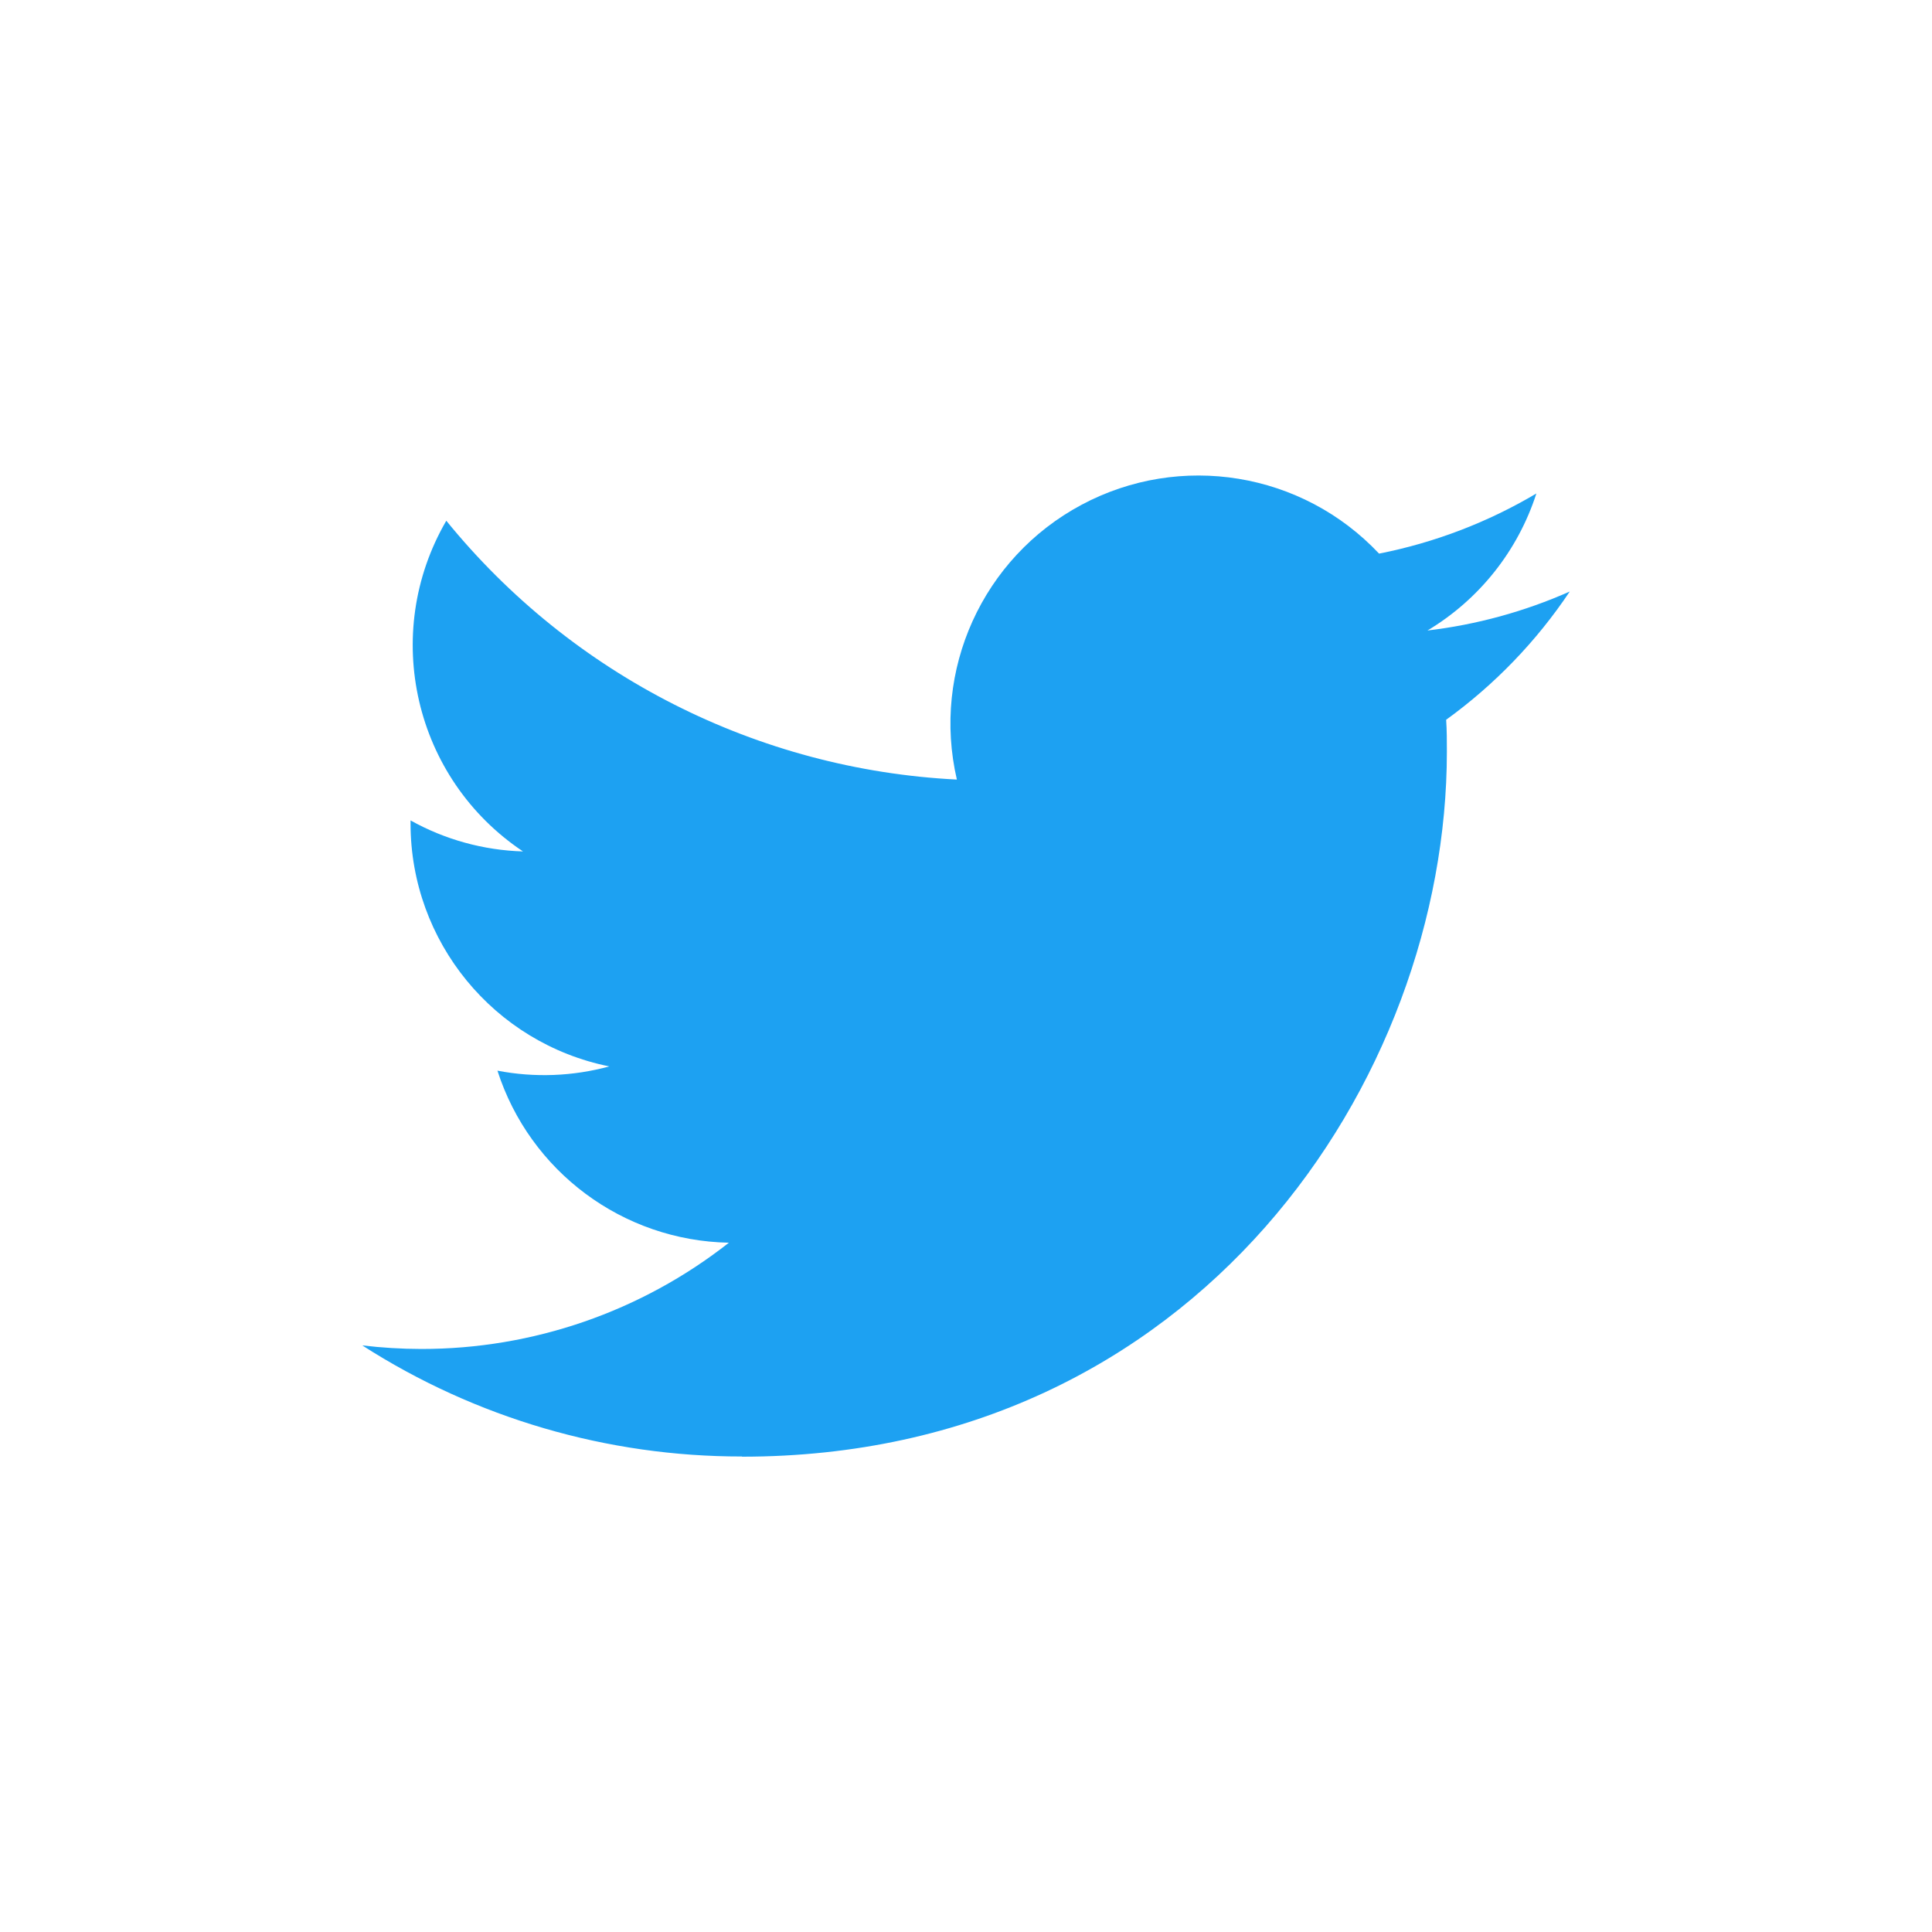
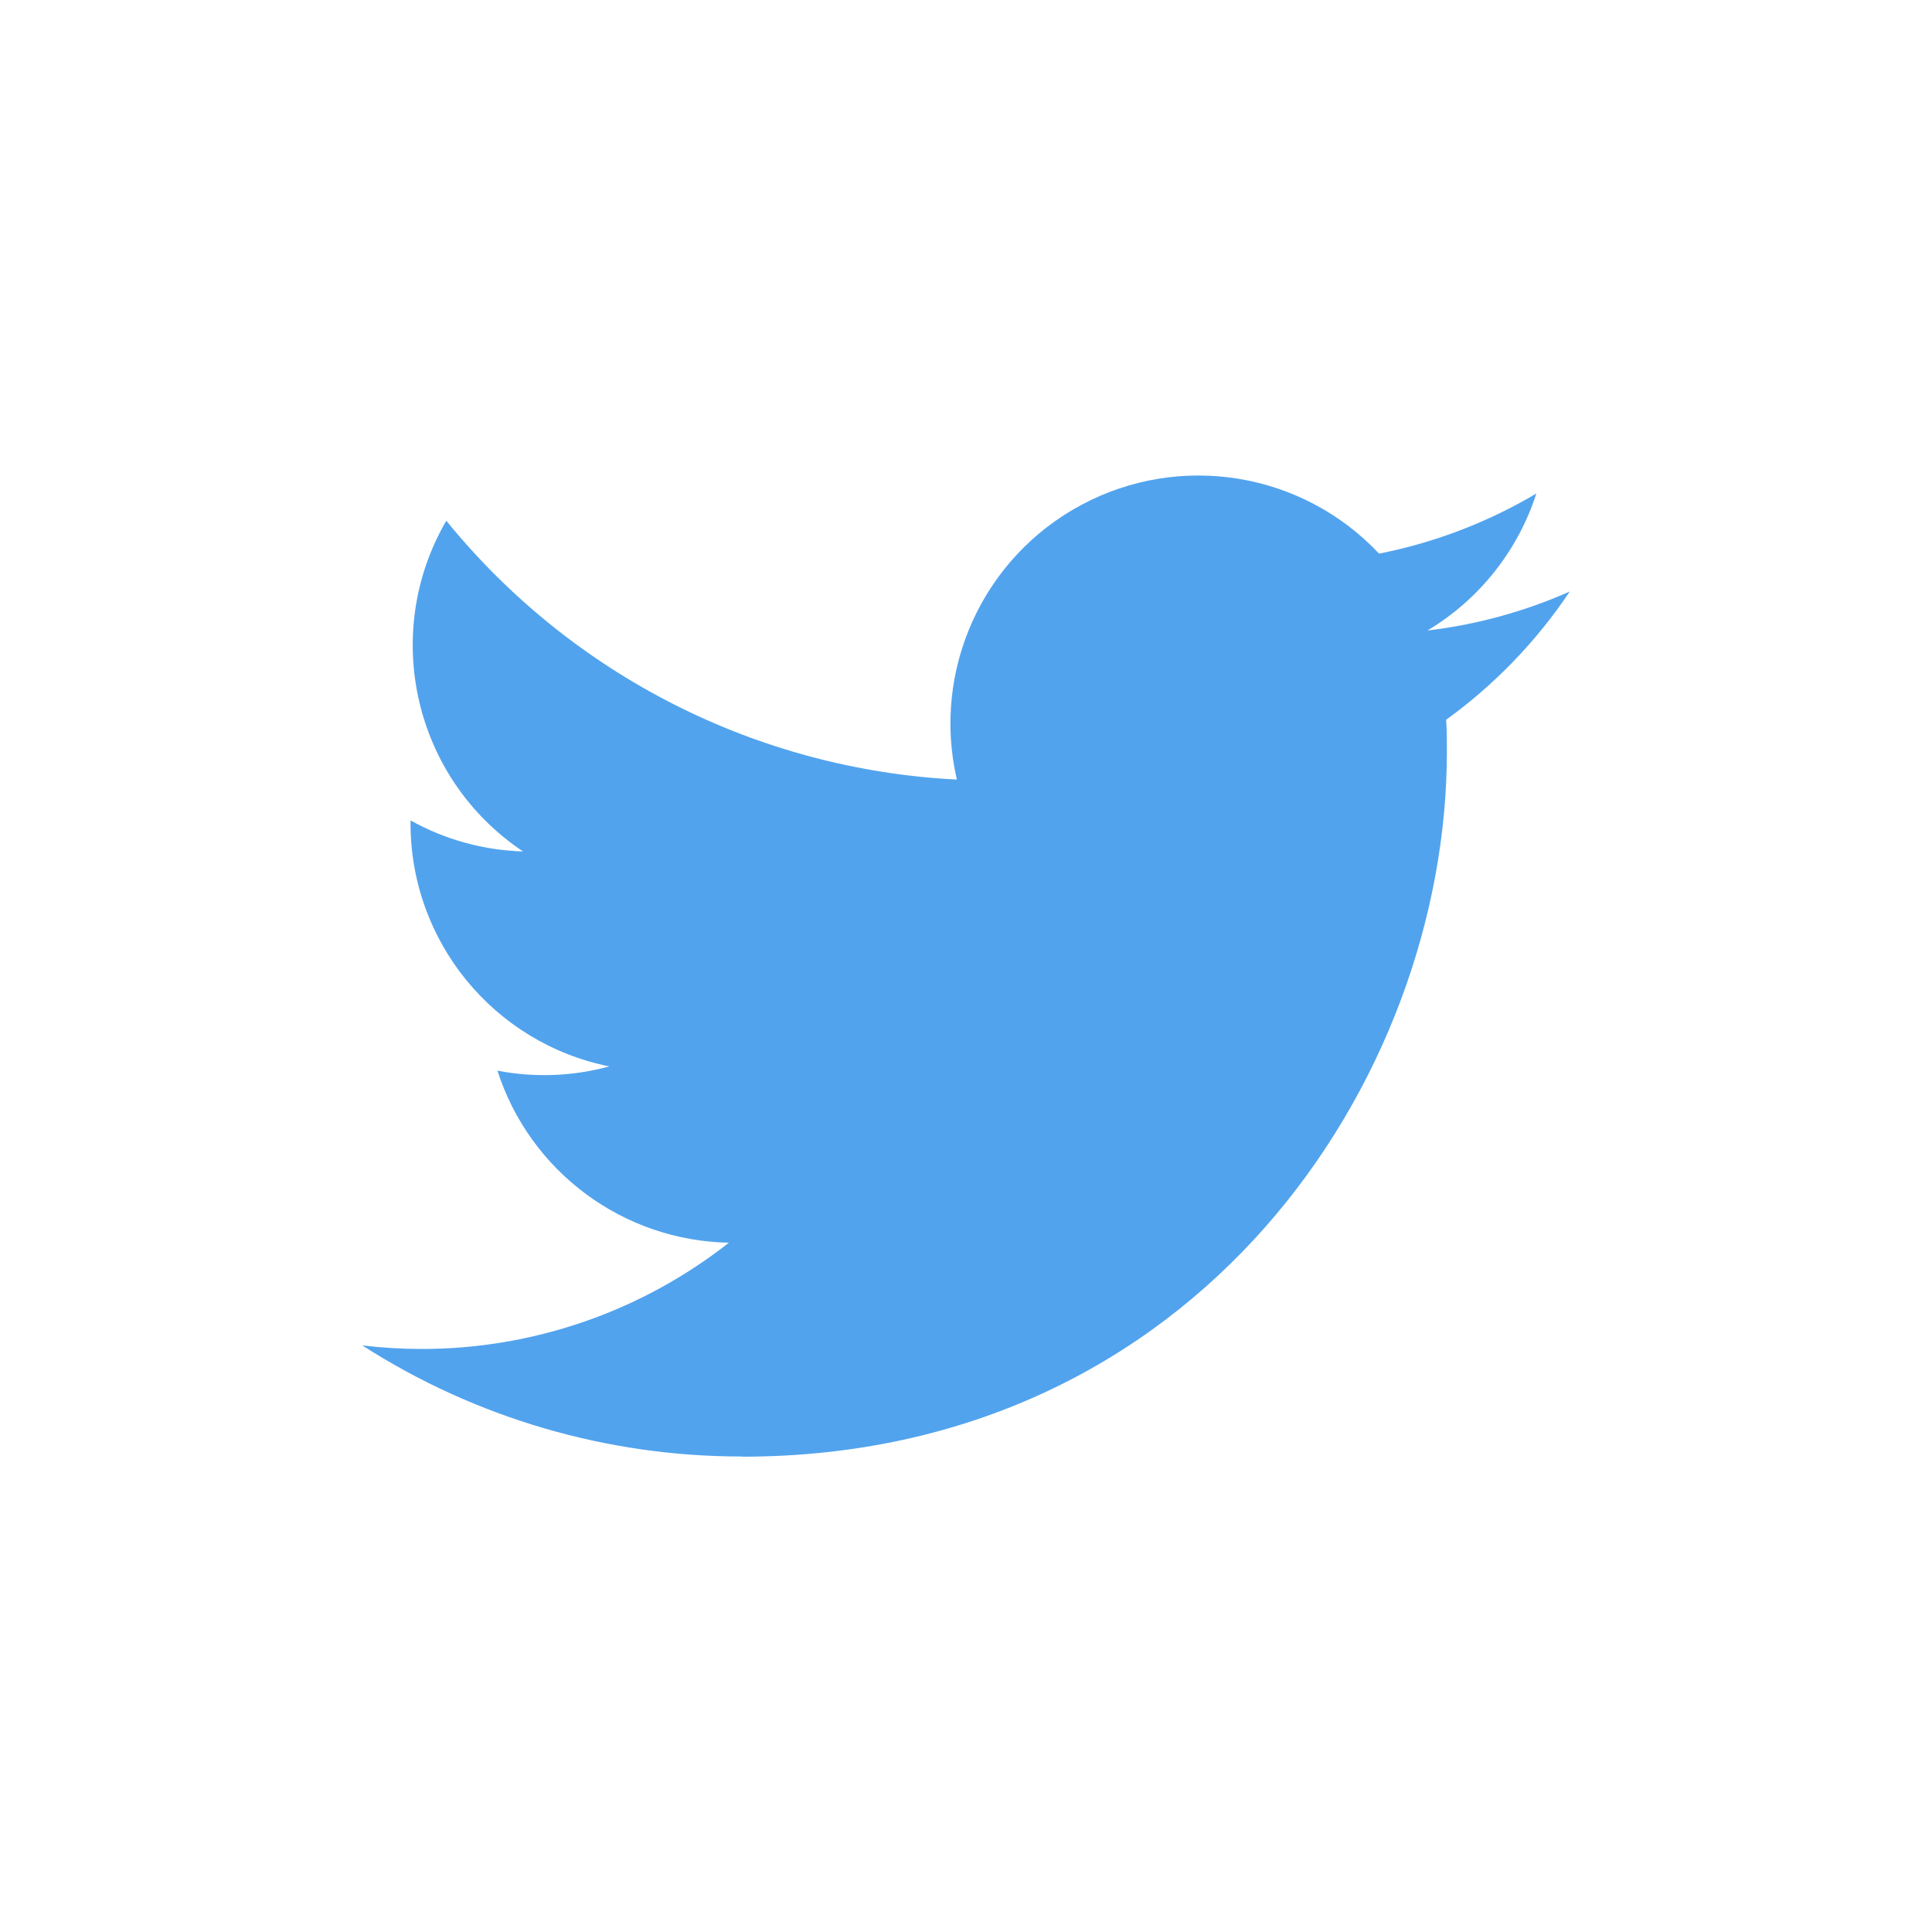
- <svg xmlns="http://www.w3.org/2000/svg" id="Logo_FIXED" data-name="Logo — FIXED" viewBox="0 0 400 400">
-   <defs>
-     <style>.cls-1{fill:none;}.cls-2{fill:#1da1f2;}</style>
+ <svg xmlns="http://www.w3.org/2000/svg" id="Logo_FIXED" data-name="Logo — FIXED" viewBox="0 0 400 400" version="1.1">
+   <defs id="defs4">
+     <style id="style2">.cls-1{fill:none;}.cls-2{fill:#1da1f2;}</style>
  </defs>
-   <rect class="cls-1" width="400" height="400" />
-   <path class="cls-2" d="M153.62,301.59c94.34,0,145.94-78.16,145.94-145.94,0-2.22,0-4.43-.15-6.63A104.36,104.36,0,0,0,325,122.47a102.38,102.38,0,0,1-29.46,8.07,51.47,51.47,0,0,0,22.55-28.37,102.79,102.79,0,0,1-32.57,12.45,51.34,51.34,0,0,0-87.41,46.78A145.62,145.62,0,0,1,92.4,107.81a51.33,51.33,0,0,0,15.88,68.47A50.91,50.91,0,0,1,85,169.86c0,.21,0,.43,0,.65a51.31,51.31,0,0,0,41.15,50.28,51.21,51.21,0,0,1-23.16.88,51.35,51.35,0,0,0,47.92,35.62,102.92,102.92,0,0,1-63.7,22A104.41,104.41,0,0,1,75,278.55a145.21,145.21,0,0,0,78.62,23" />
+   <rect class="cls-1" width="400" height="400" id="rect8" />
+   <path class="cls-2" d="M153.62,301.59c94.34,0,145.94-78.16,145.94-145.94,0-2.22,0-4.43-.15-6.63A104.36,104.36,0,0,0,325,122.47a102.38,102.38,0,0,1-29.46,8.07,51.47,51.47,0,0,0,22.55-28.37,102.79,102.79,0,0,1-32.57,12.45,51.34,51.34,0,0,0-87.41,46.78A145.62,145.62,0,0,1,92.4,107.81a51.33,51.33,0,0,0,15.88,68.47A50.91,50.91,0,0,1,85,169.86c0,.21,0,.43,0,.65a51.31,51.31,0,0,0,41.15,50.28,51.21,51.21,0,0,1-23.16.88,51.35,51.35,0,0,0,47.92,35.62,102.92,102.92,0,0,1-63.7,22A104.41,104.41,0,0,1,75,278.55a145.21,145.21,0,0,0,78.62,23" id="path10" style="fill:#52a3ed;fill-opacity:1" />
</svg>
